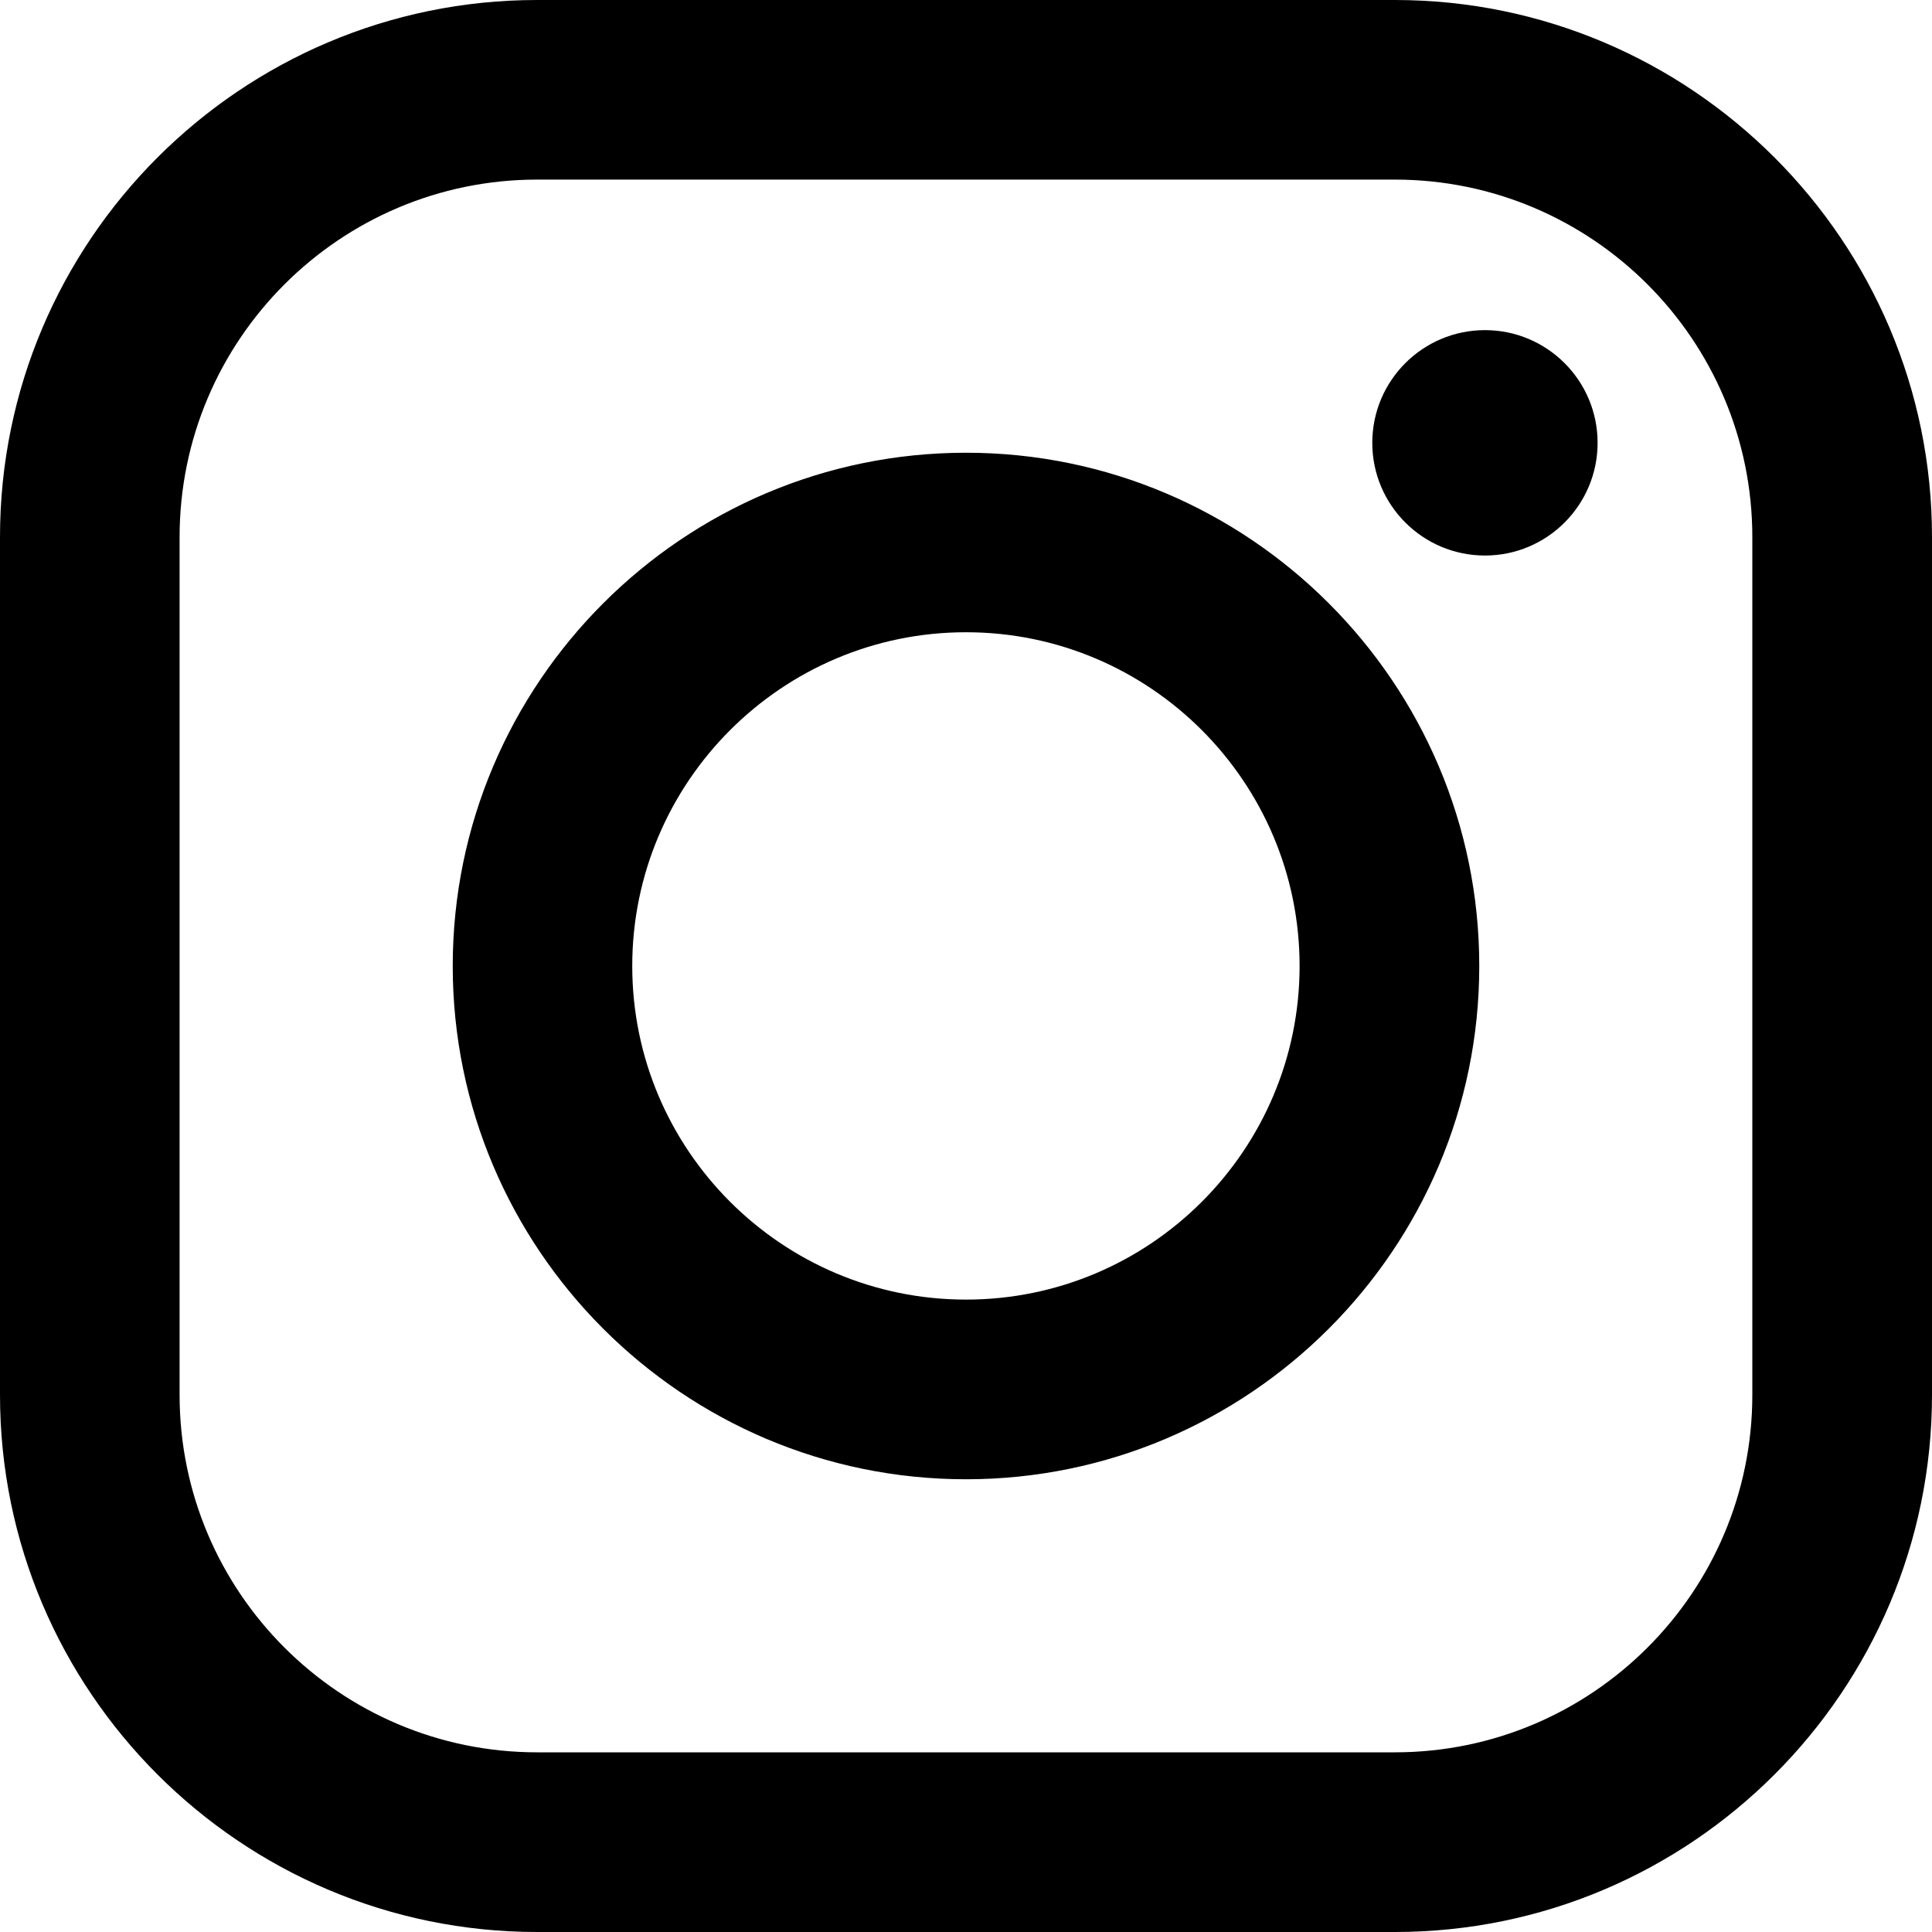
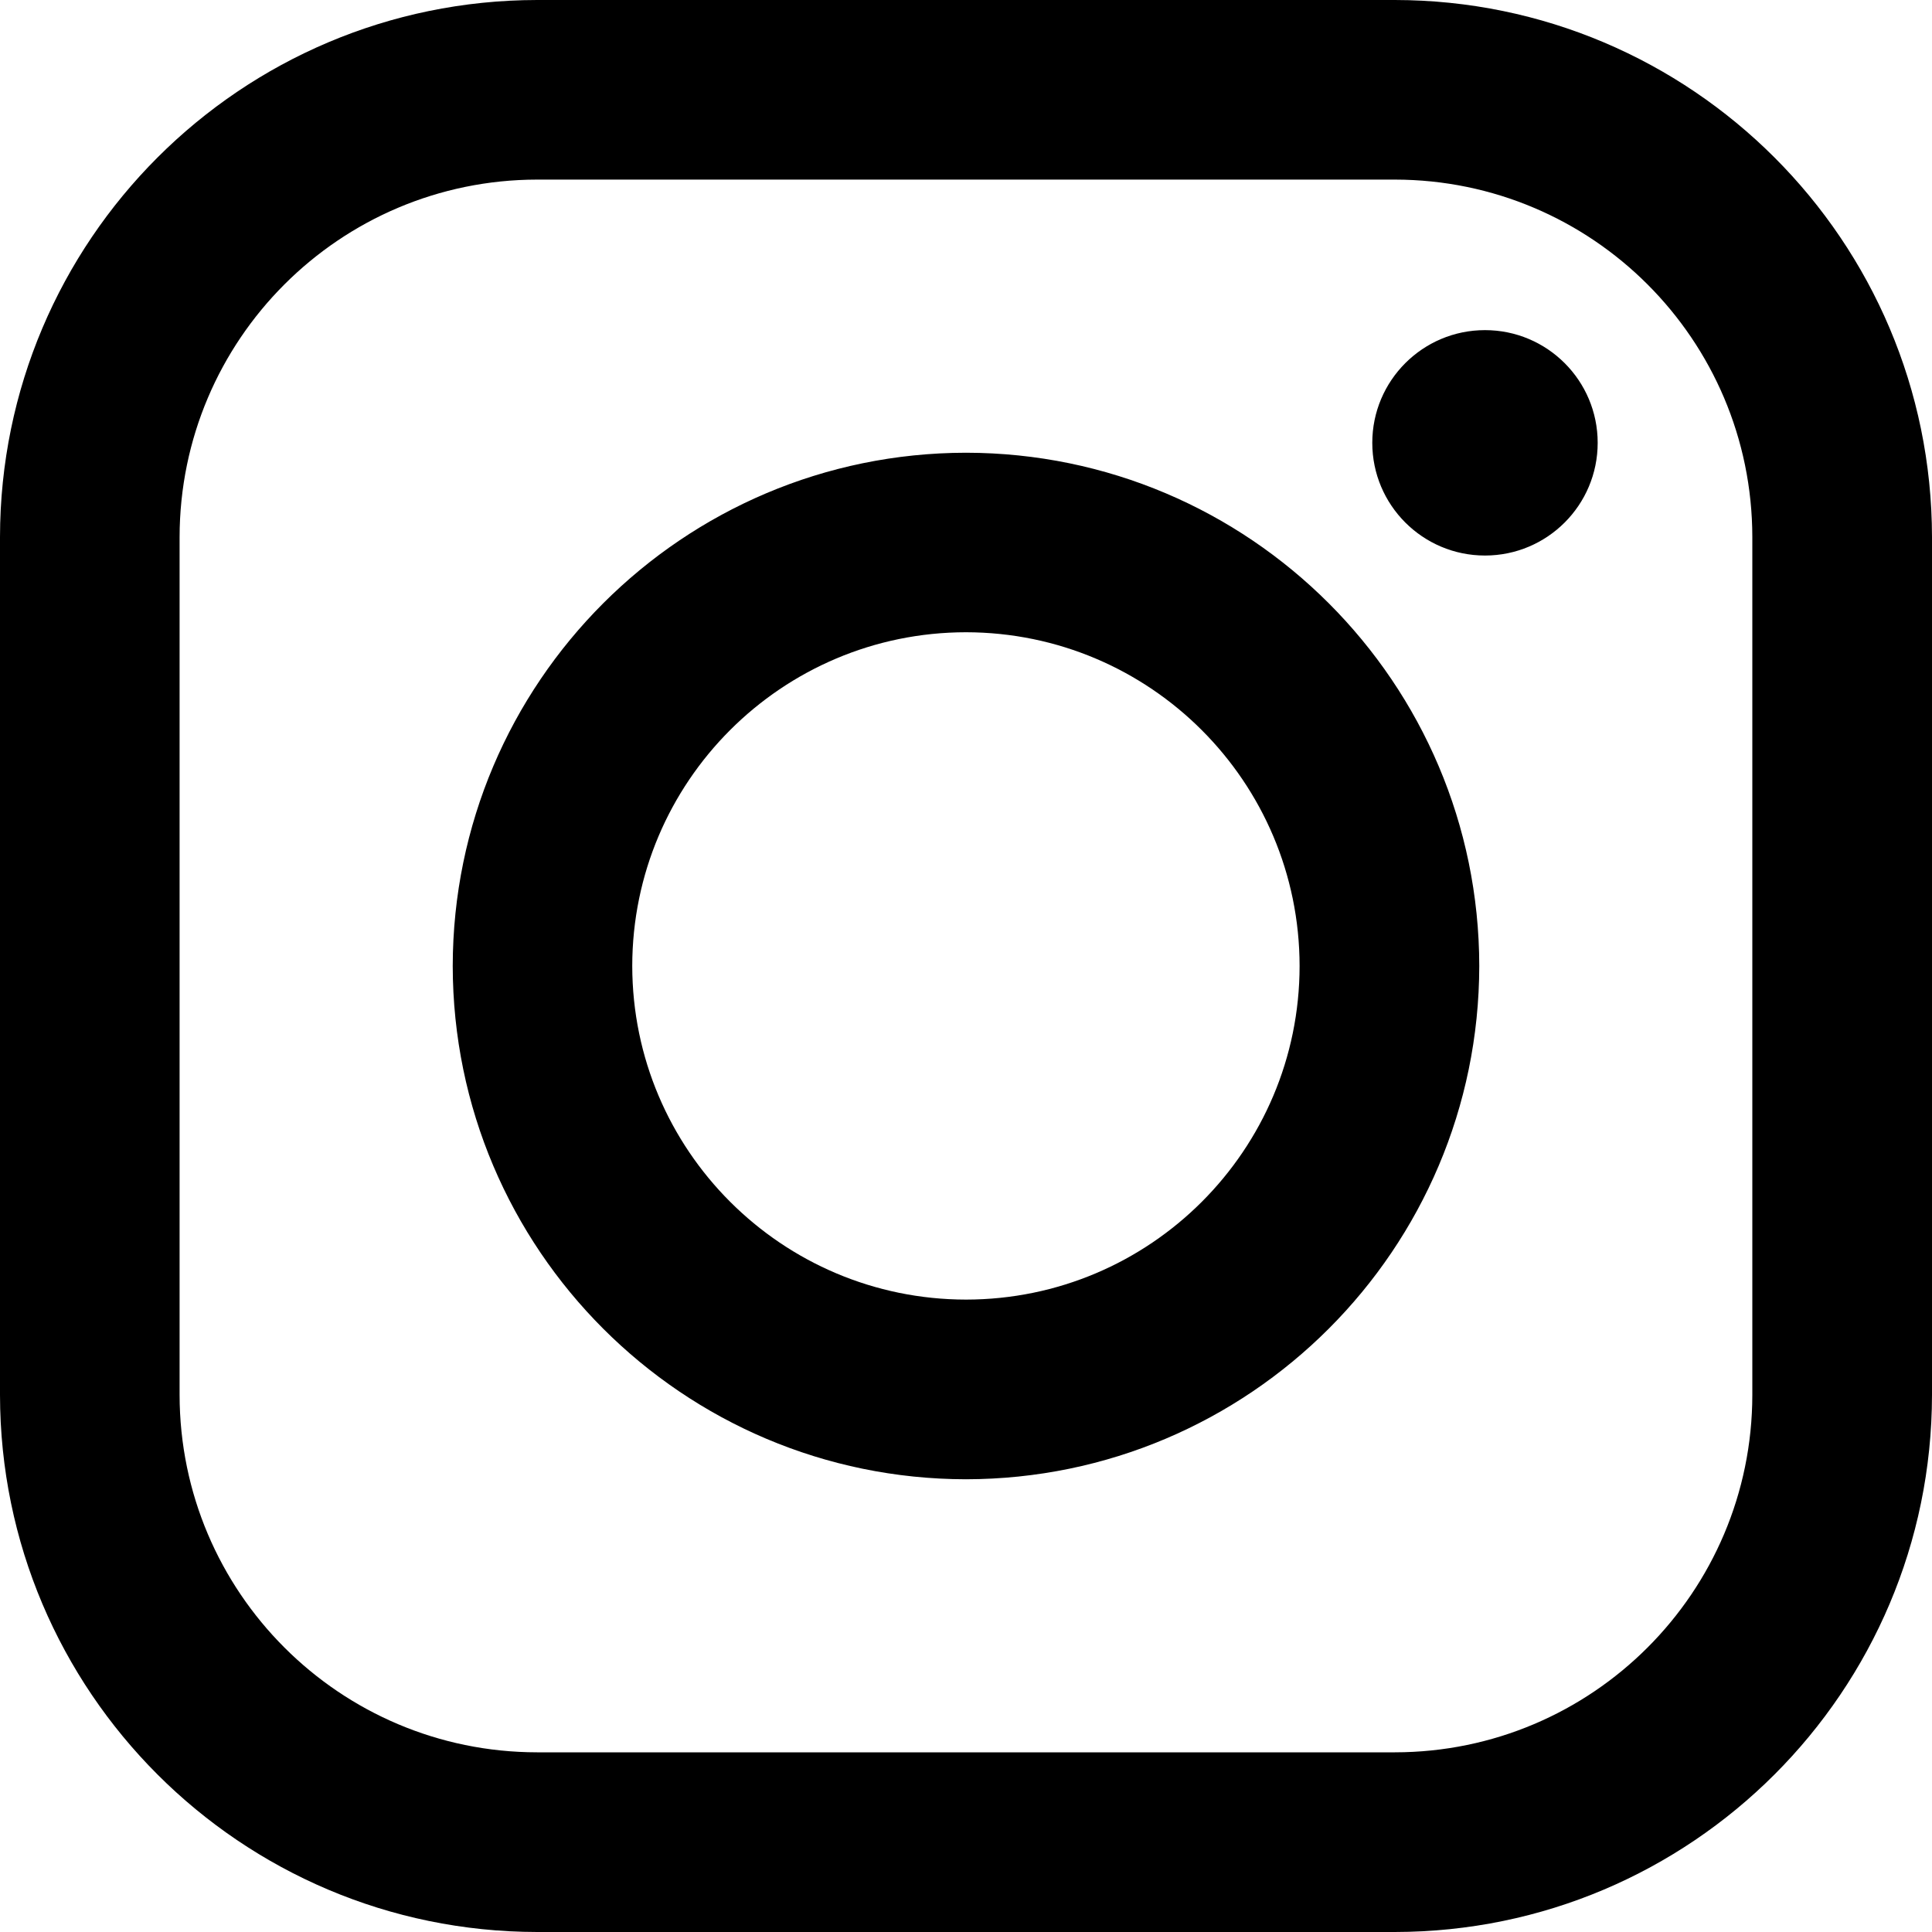
- <svg xmlns="http://www.w3.org/2000/svg" width="24" height="24" viewBox="0 0 24 24">
-   <path fill-rule="evenodd" clip-rule="evenodd" d="M18.447 4.101C17.674 4.101 17.047 4.728 17.047 5.501C17.047 6.274 17.674 6.901 18.447 6.901C19.219 6.901 19.846 6.274 19.846 5.501C19.846 4.728 19.219 4.101 18.447 4.101ZM21.768 17.328C21.768 19.777 19.777 21.768 17.328 21.768H6.672C4.223 21.768 2.231 19.777 2.231 17.328V6.672C2.231 4.223 4.223 2.231 6.672 2.231H17.328C19.777 2.231 21.768 4.223 21.768 6.672V17.328ZM17.328 0H6.672C2.993 0 0 2.993 0 6.672V17.328C0 21.007 2.993 24 6.672 24H17.328C21.007 24 24 21.007 24 17.328V6.672C24 2.993 21.006 0 17.328 0ZM12 16.144C9.714 16.144 7.854 14.286 7.854 12C7.854 9.714 9.714 7.854 12 7.854C14.286 7.854 16.144 9.714 16.144 12C16.144 14.286 14.286 16.144 12 16.144ZM12 5.624C8.485 5.624 5.624 8.485 5.624 12C5.624 15.515 8.484 18.376 12 18.376C15.514 18.376 18.376 15.515 18.376 12C18.376 8.485 15.515 5.624 12 5.624Z" />
+ <svg xmlns="http://www.w3.org/2000/svg" width="24" height="24">
+   <path fill-rule="evenodd" d="M18.447 4.101a1.4 1.4 0 1 0 0 2.8 1.4 1.4 0 0 0 0-2.8m3.321 13.227a4.444 4.444 0 0 1-4.44 4.44H6.672a4.445 4.445 0 0 1-4.441-4.44V6.672a4.446 4.446 0 0 1 4.441-4.441h10.656a4.445 4.445 0 0 1 4.44 4.441zM17.328 0H6.672A6.68 6.68 0 0 0 0 6.672v10.656A6.68 6.68 0 0 0 6.672 24h10.656A6.68 6.68 0 0 0 24 17.328V6.672A6.68 6.68 0 0 0 17.328 0M12 16.144A4.15 4.15 0 0 1 7.854 12 4.15 4.15 0 0 1 12 7.854 4.15 4.15 0 0 1 16.144 12 4.147 4.147 0 0 1 12 16.144m0-10.52A6.384 6.384 0 0 0 5.624 12 6.384 6.384 0 0 0 12 18.376 6.385 6.385 0 0 0 18.376 12 6.384 6.384 0 0 0 12 5.624" clip-rule="evenodd" />
</svg>
